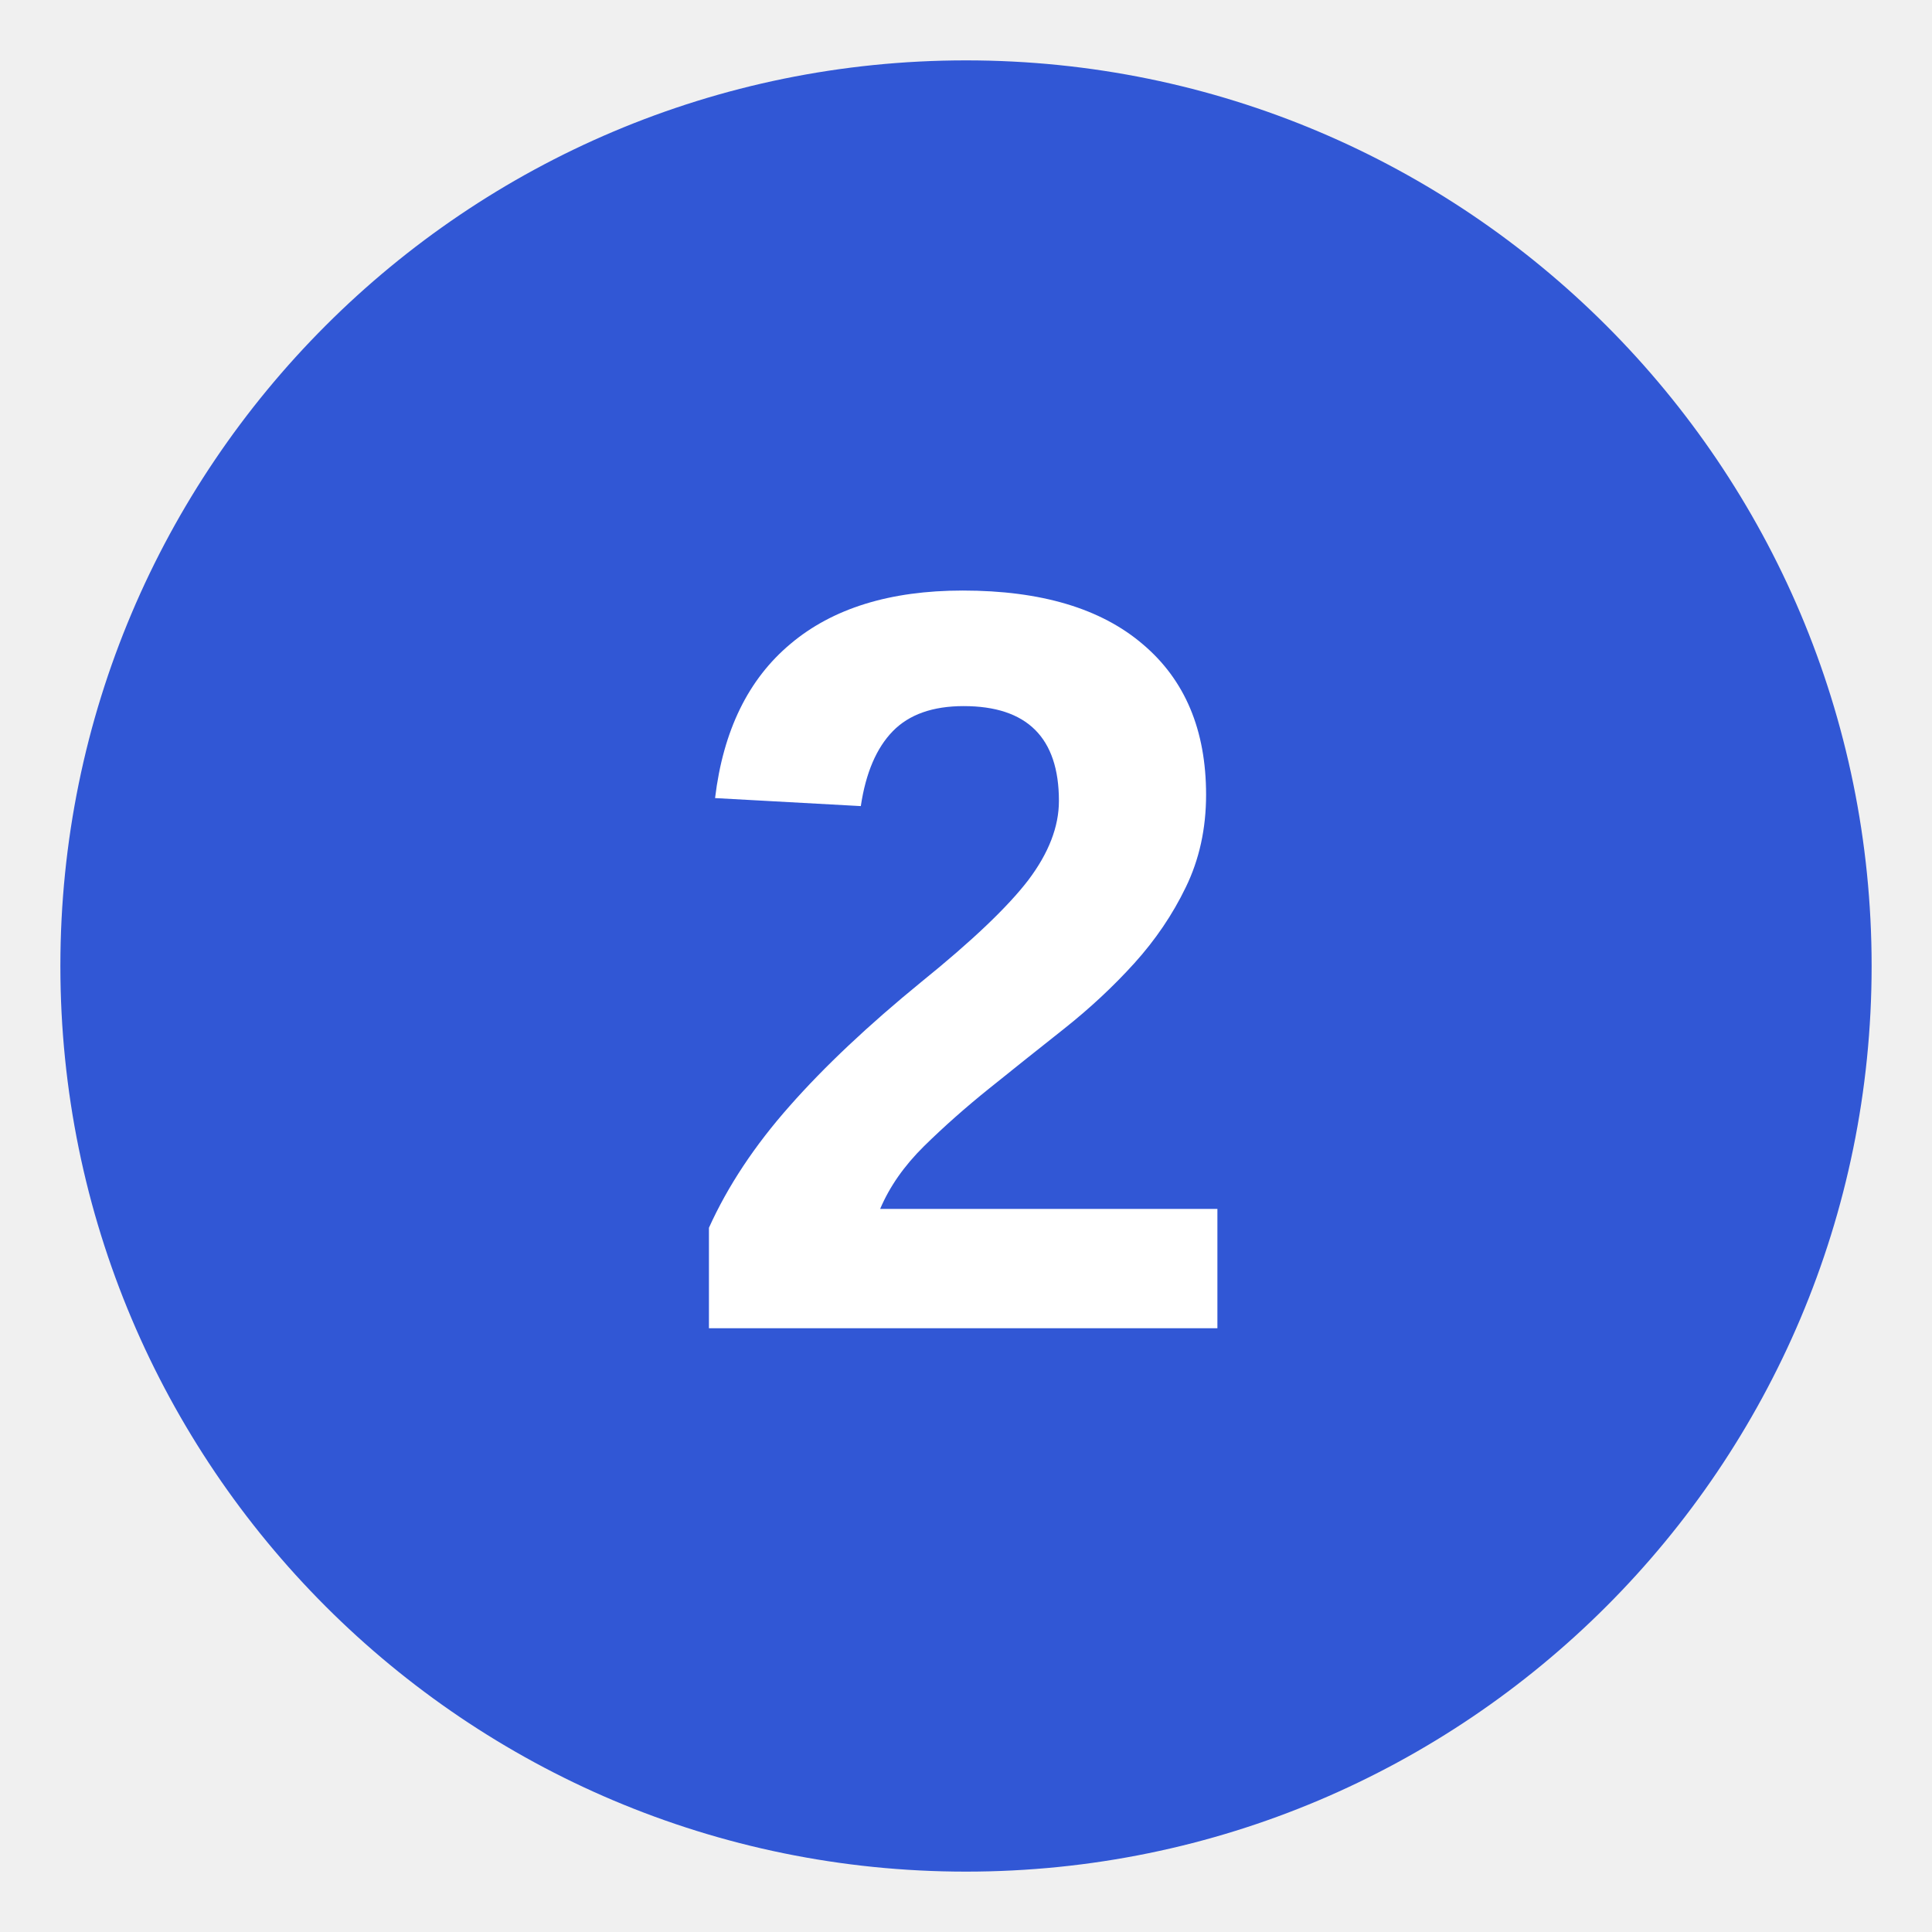
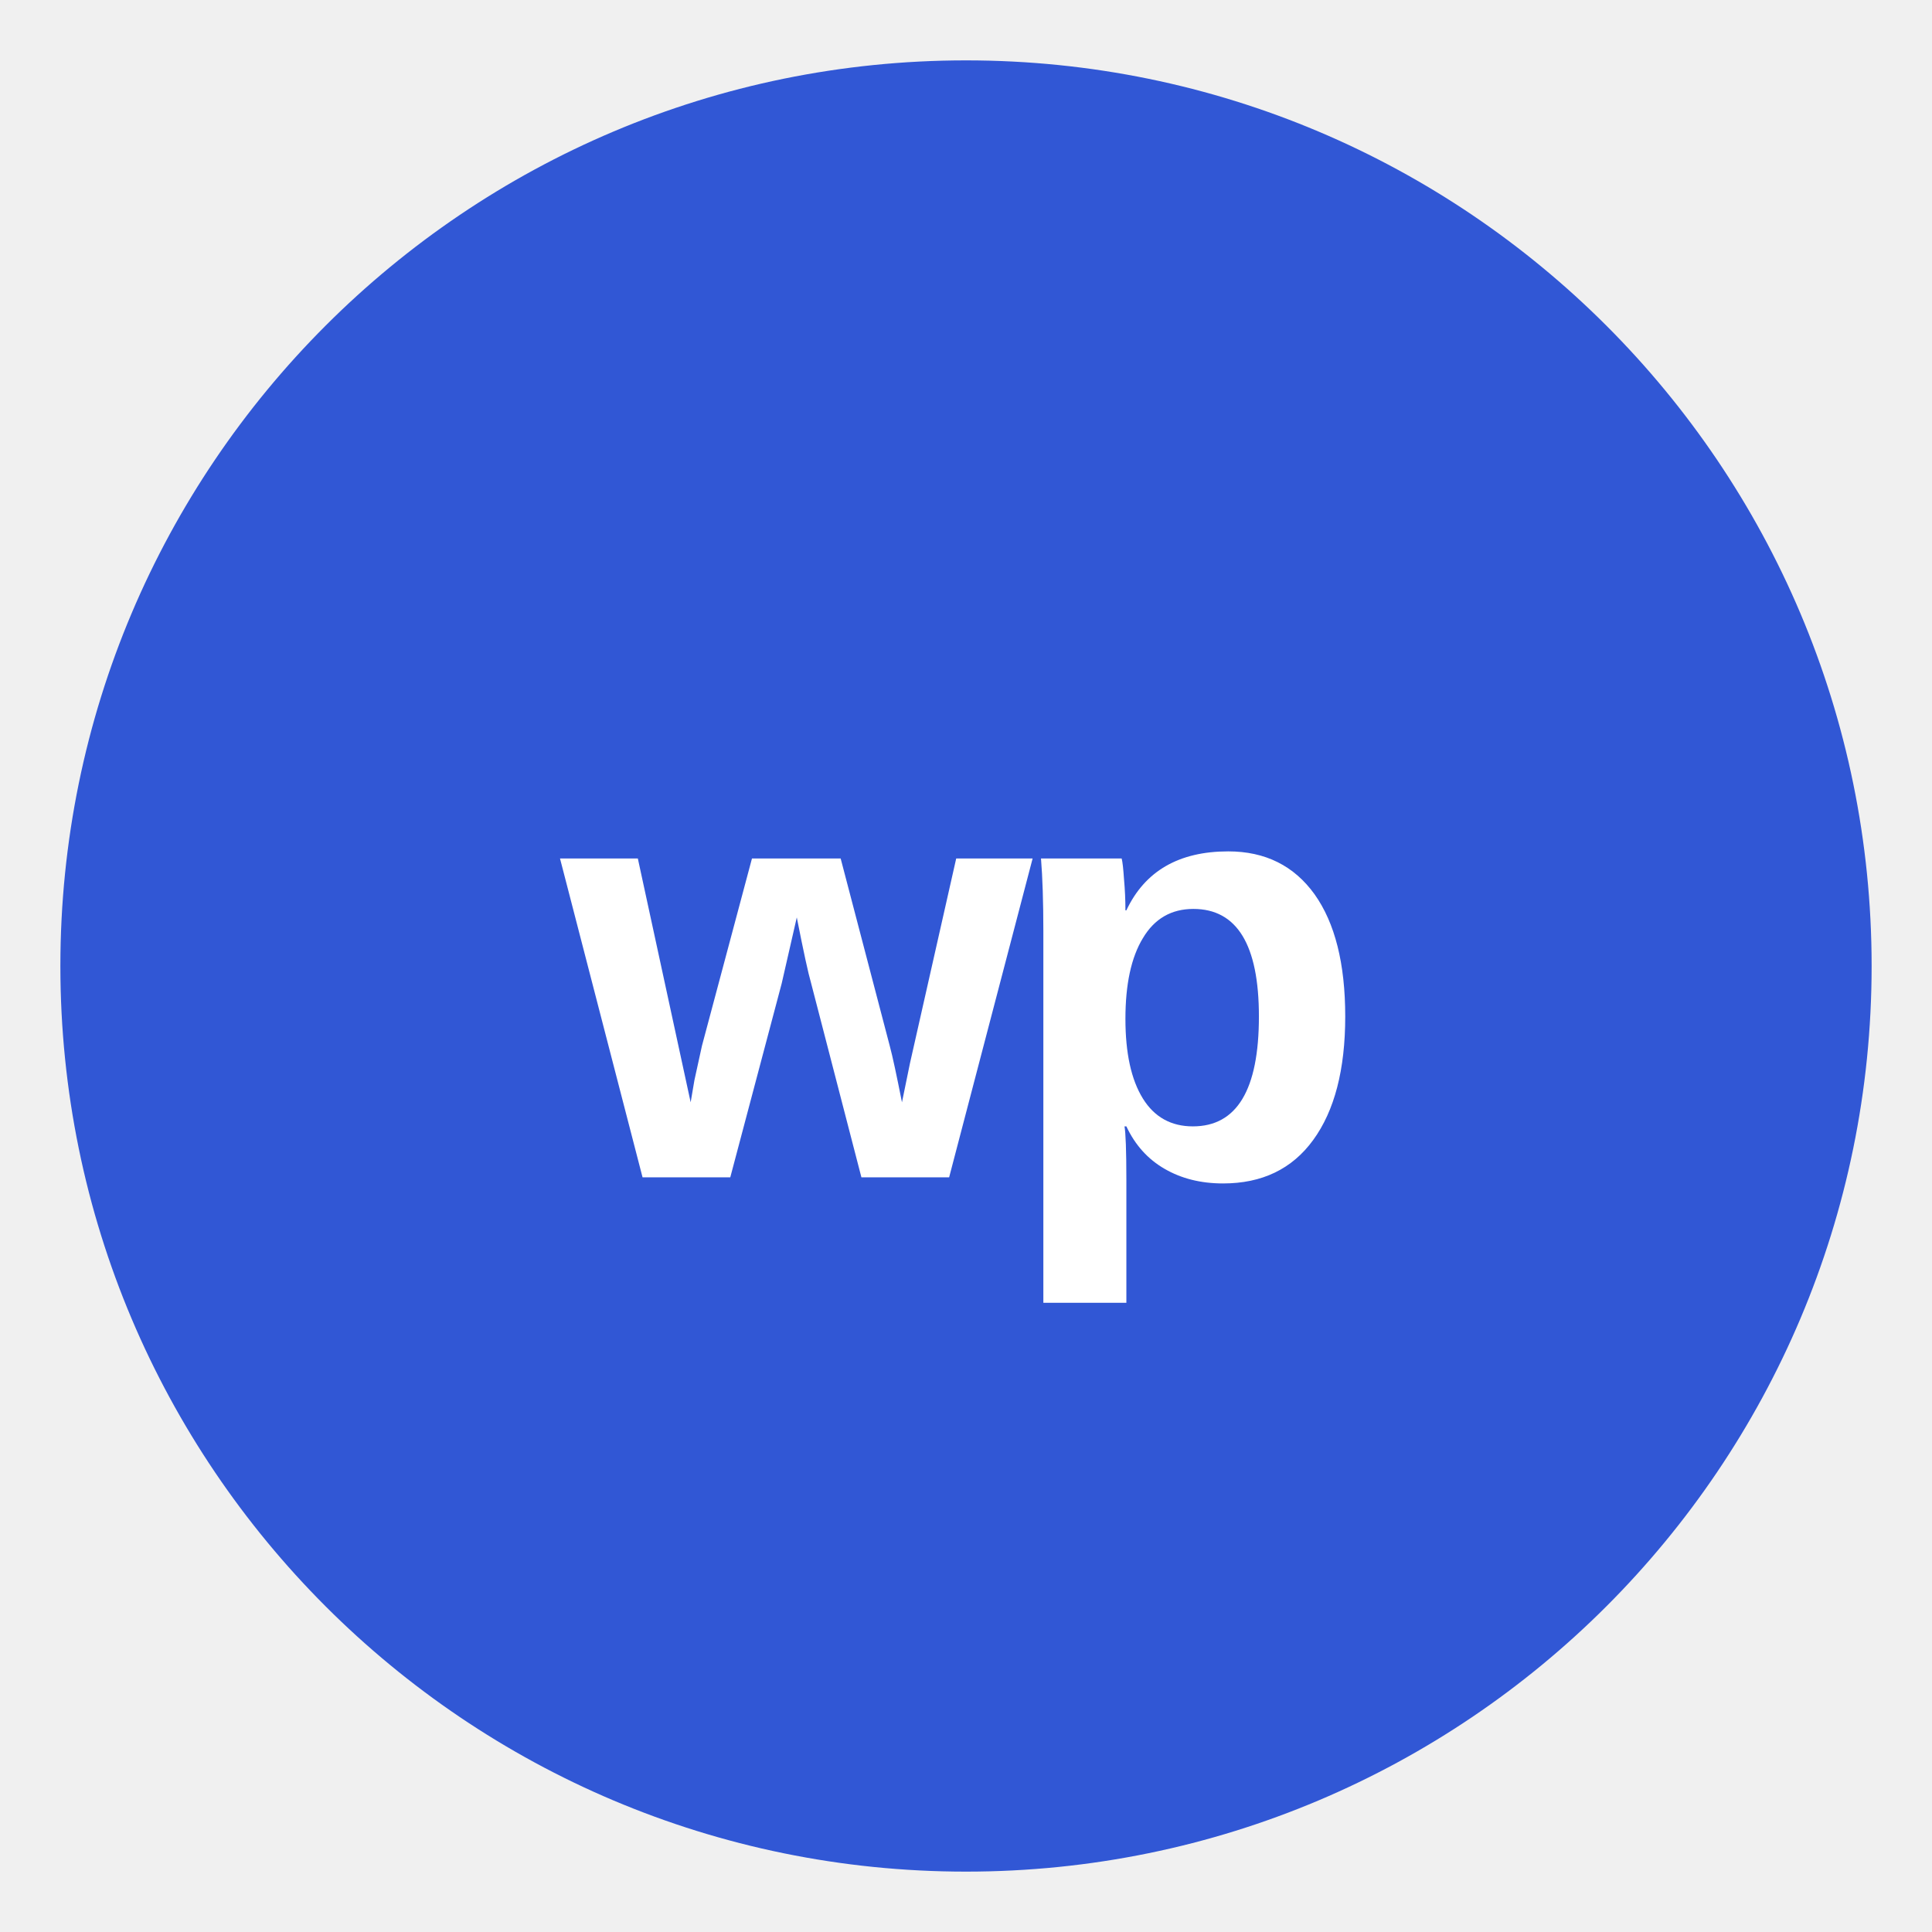
<svg xmlns="http://www.w3.org/2000/svg" viewBox="0 0 64 64">
  <circle cx="32" cy="32" r="30" fill="#3157d5" />
-   <text x="32" y="44" fill="#fff" font-family="Arial, sans-serif" font-size="35" font-weight="700" text-anchor="middle">2</text>
+   <text x="32" y="39" fill="#fff" font-family="Arial, sans-serif" font-size="20" font-weight="700" letter-spacing="-1" text-anchor="middle">wp</text>
</svg>
